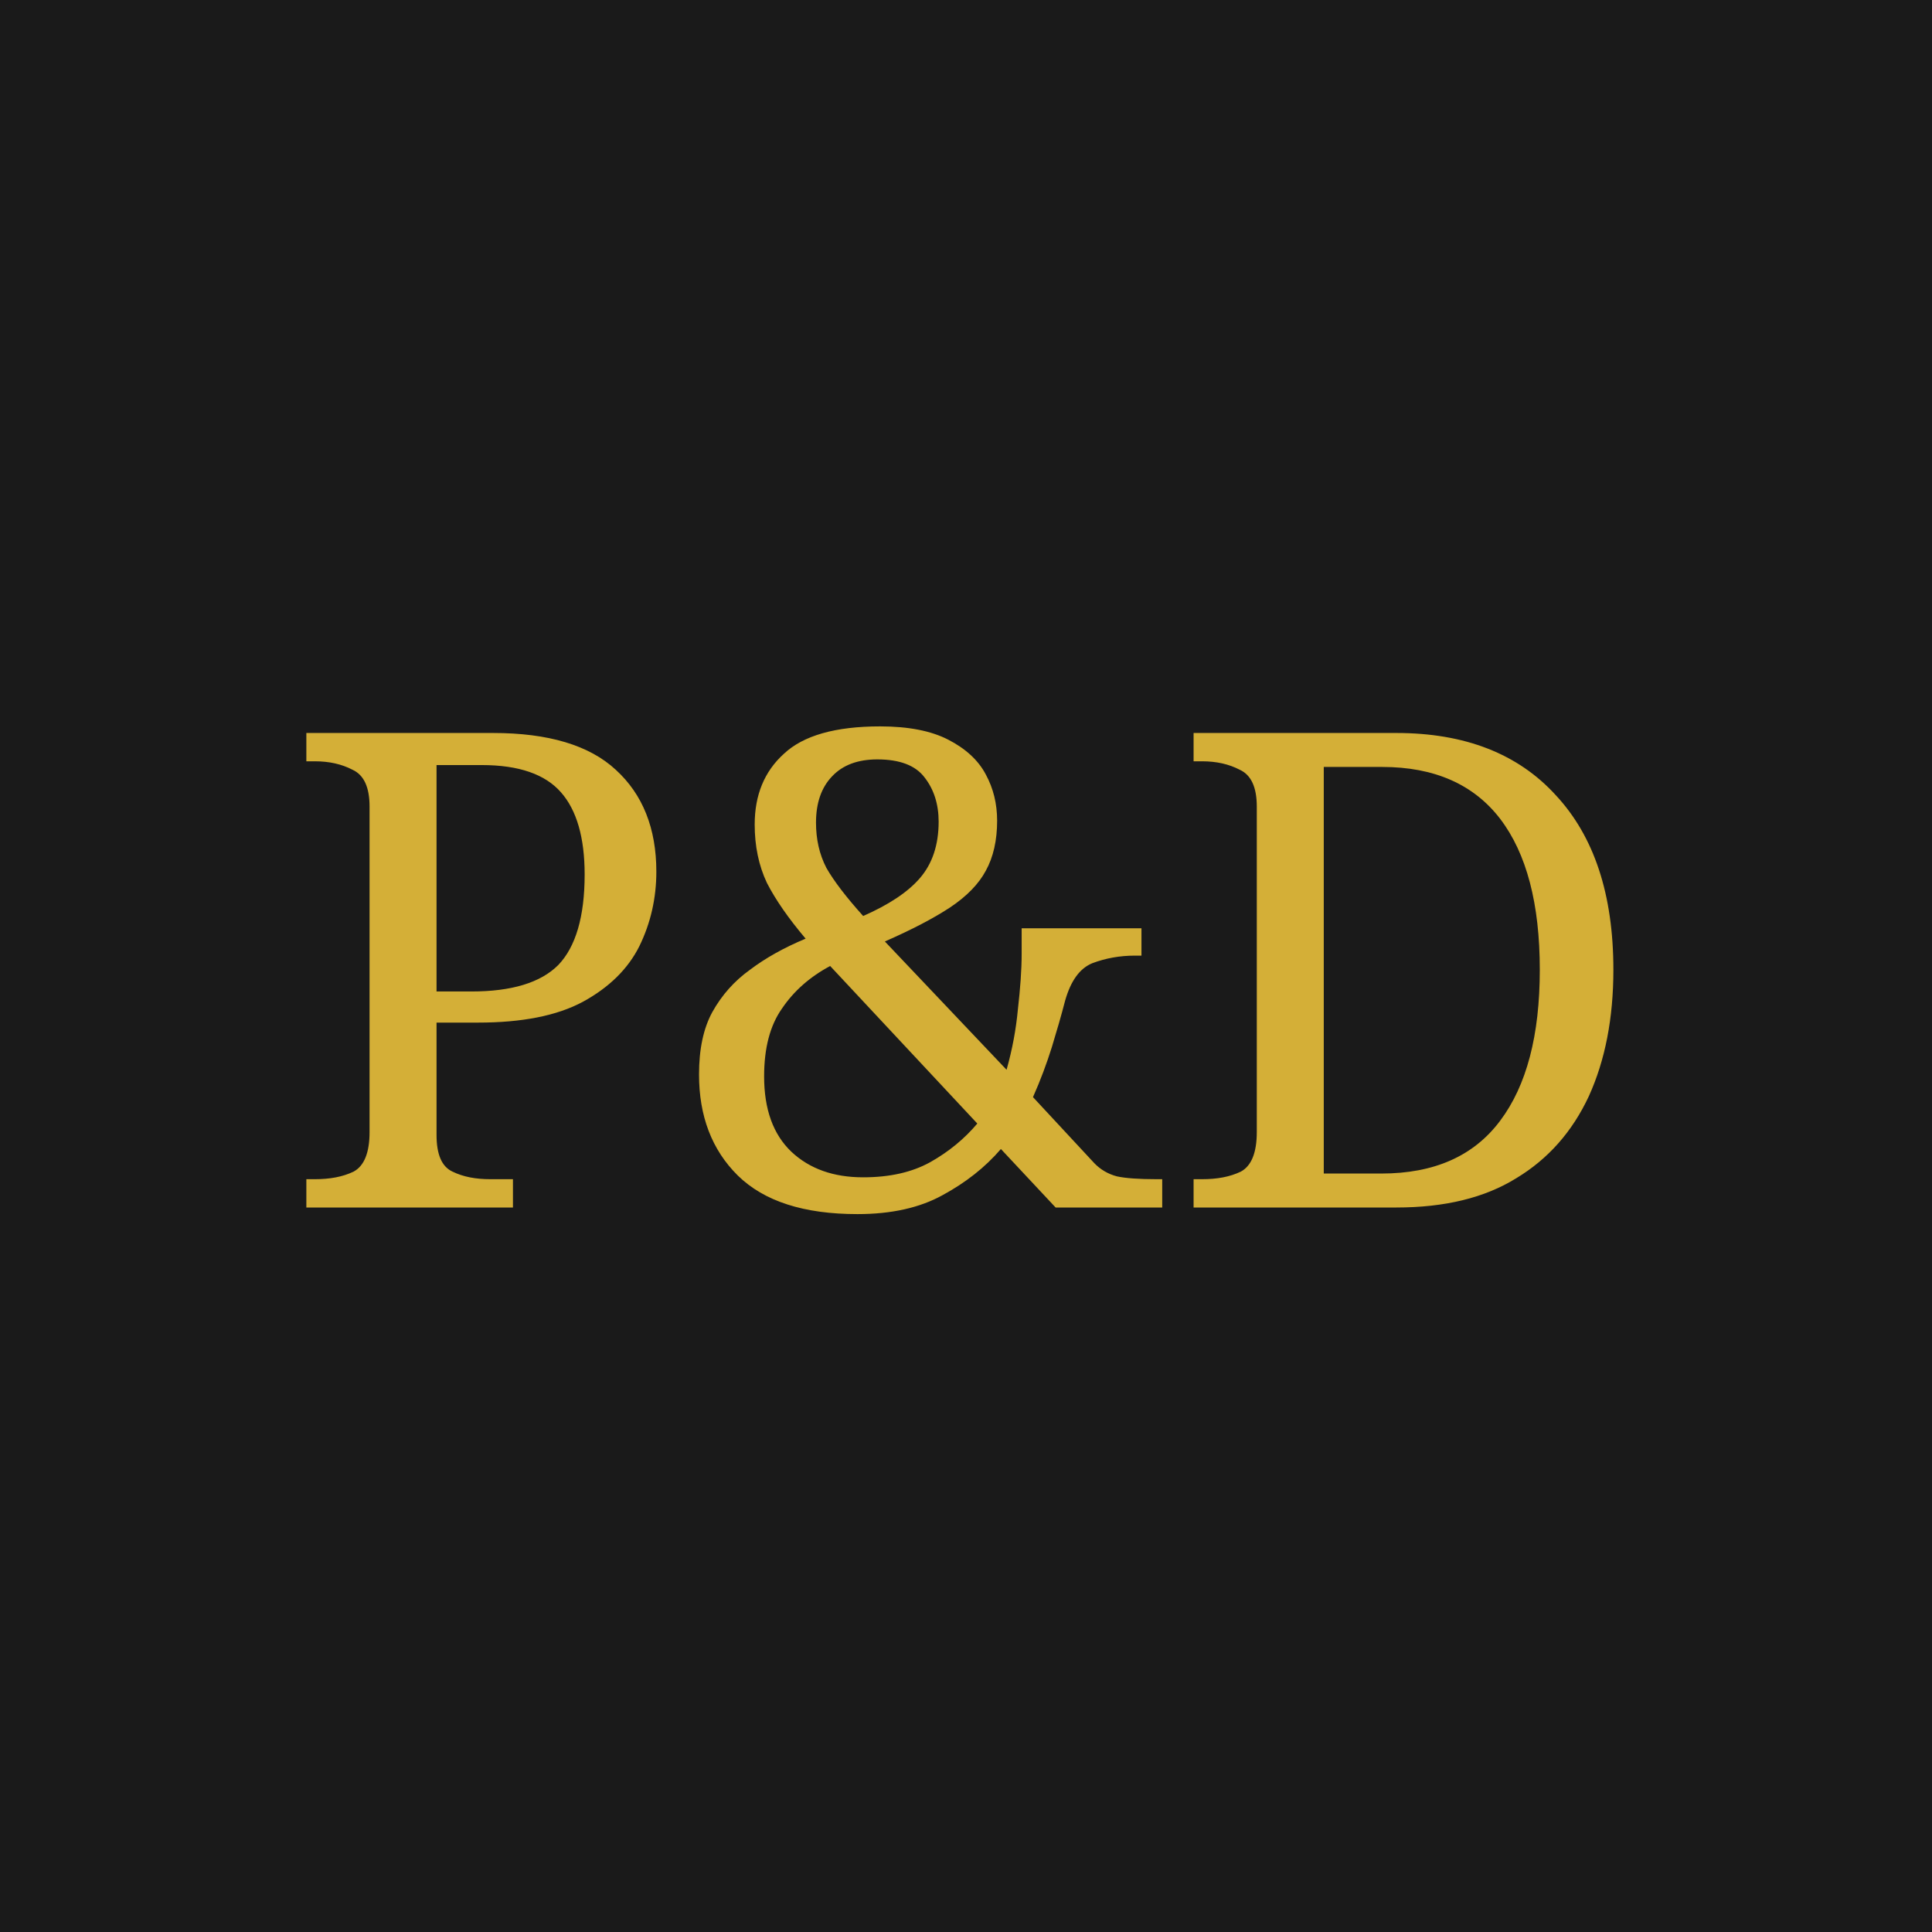
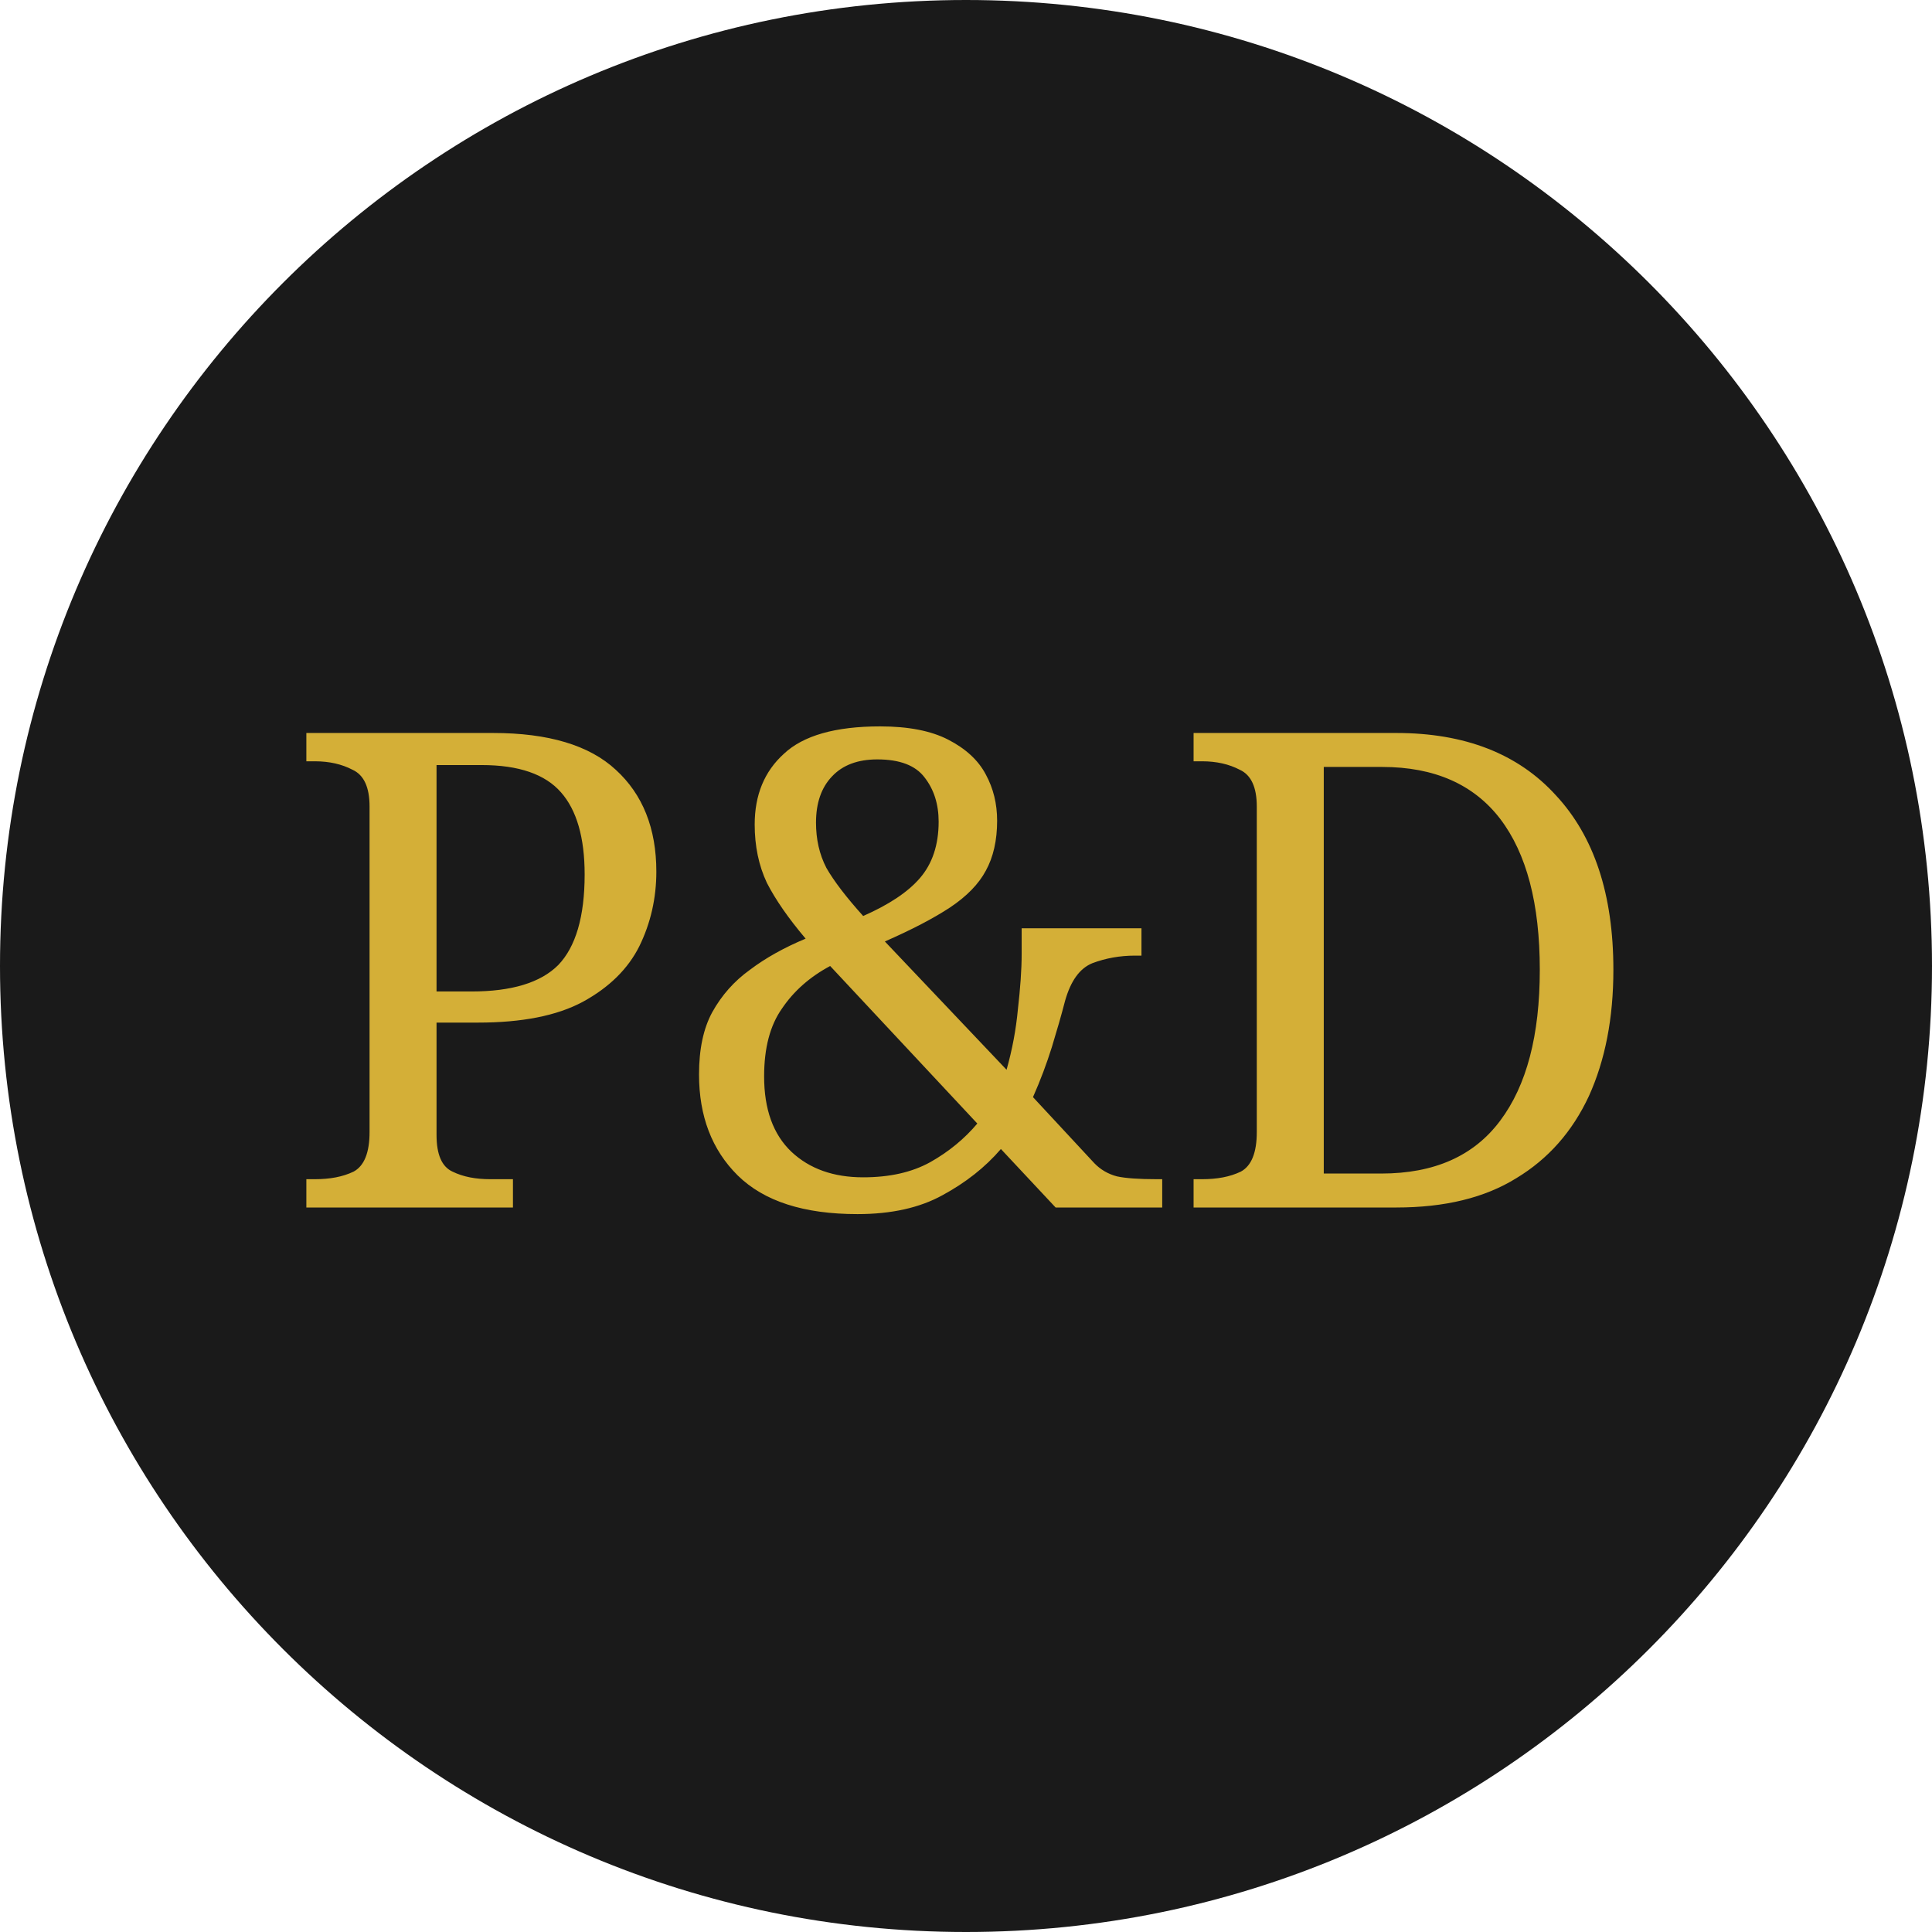
<svg xmlns="http://www.w3.org/2000/svg" viewBox="0 0 32 32" width="32" height="32">
-   <rect width="32" height="32" fill="#1a1a1a" />
+   <circle cx="16" cy="16" r="16" fill="#1a1a1a" />
  <text x="16" y="20" font-family="serif" font-size="11" font-weight="400" fill="#d4af37" text-anchor="middle">P&amp;D</text>
</svg>
